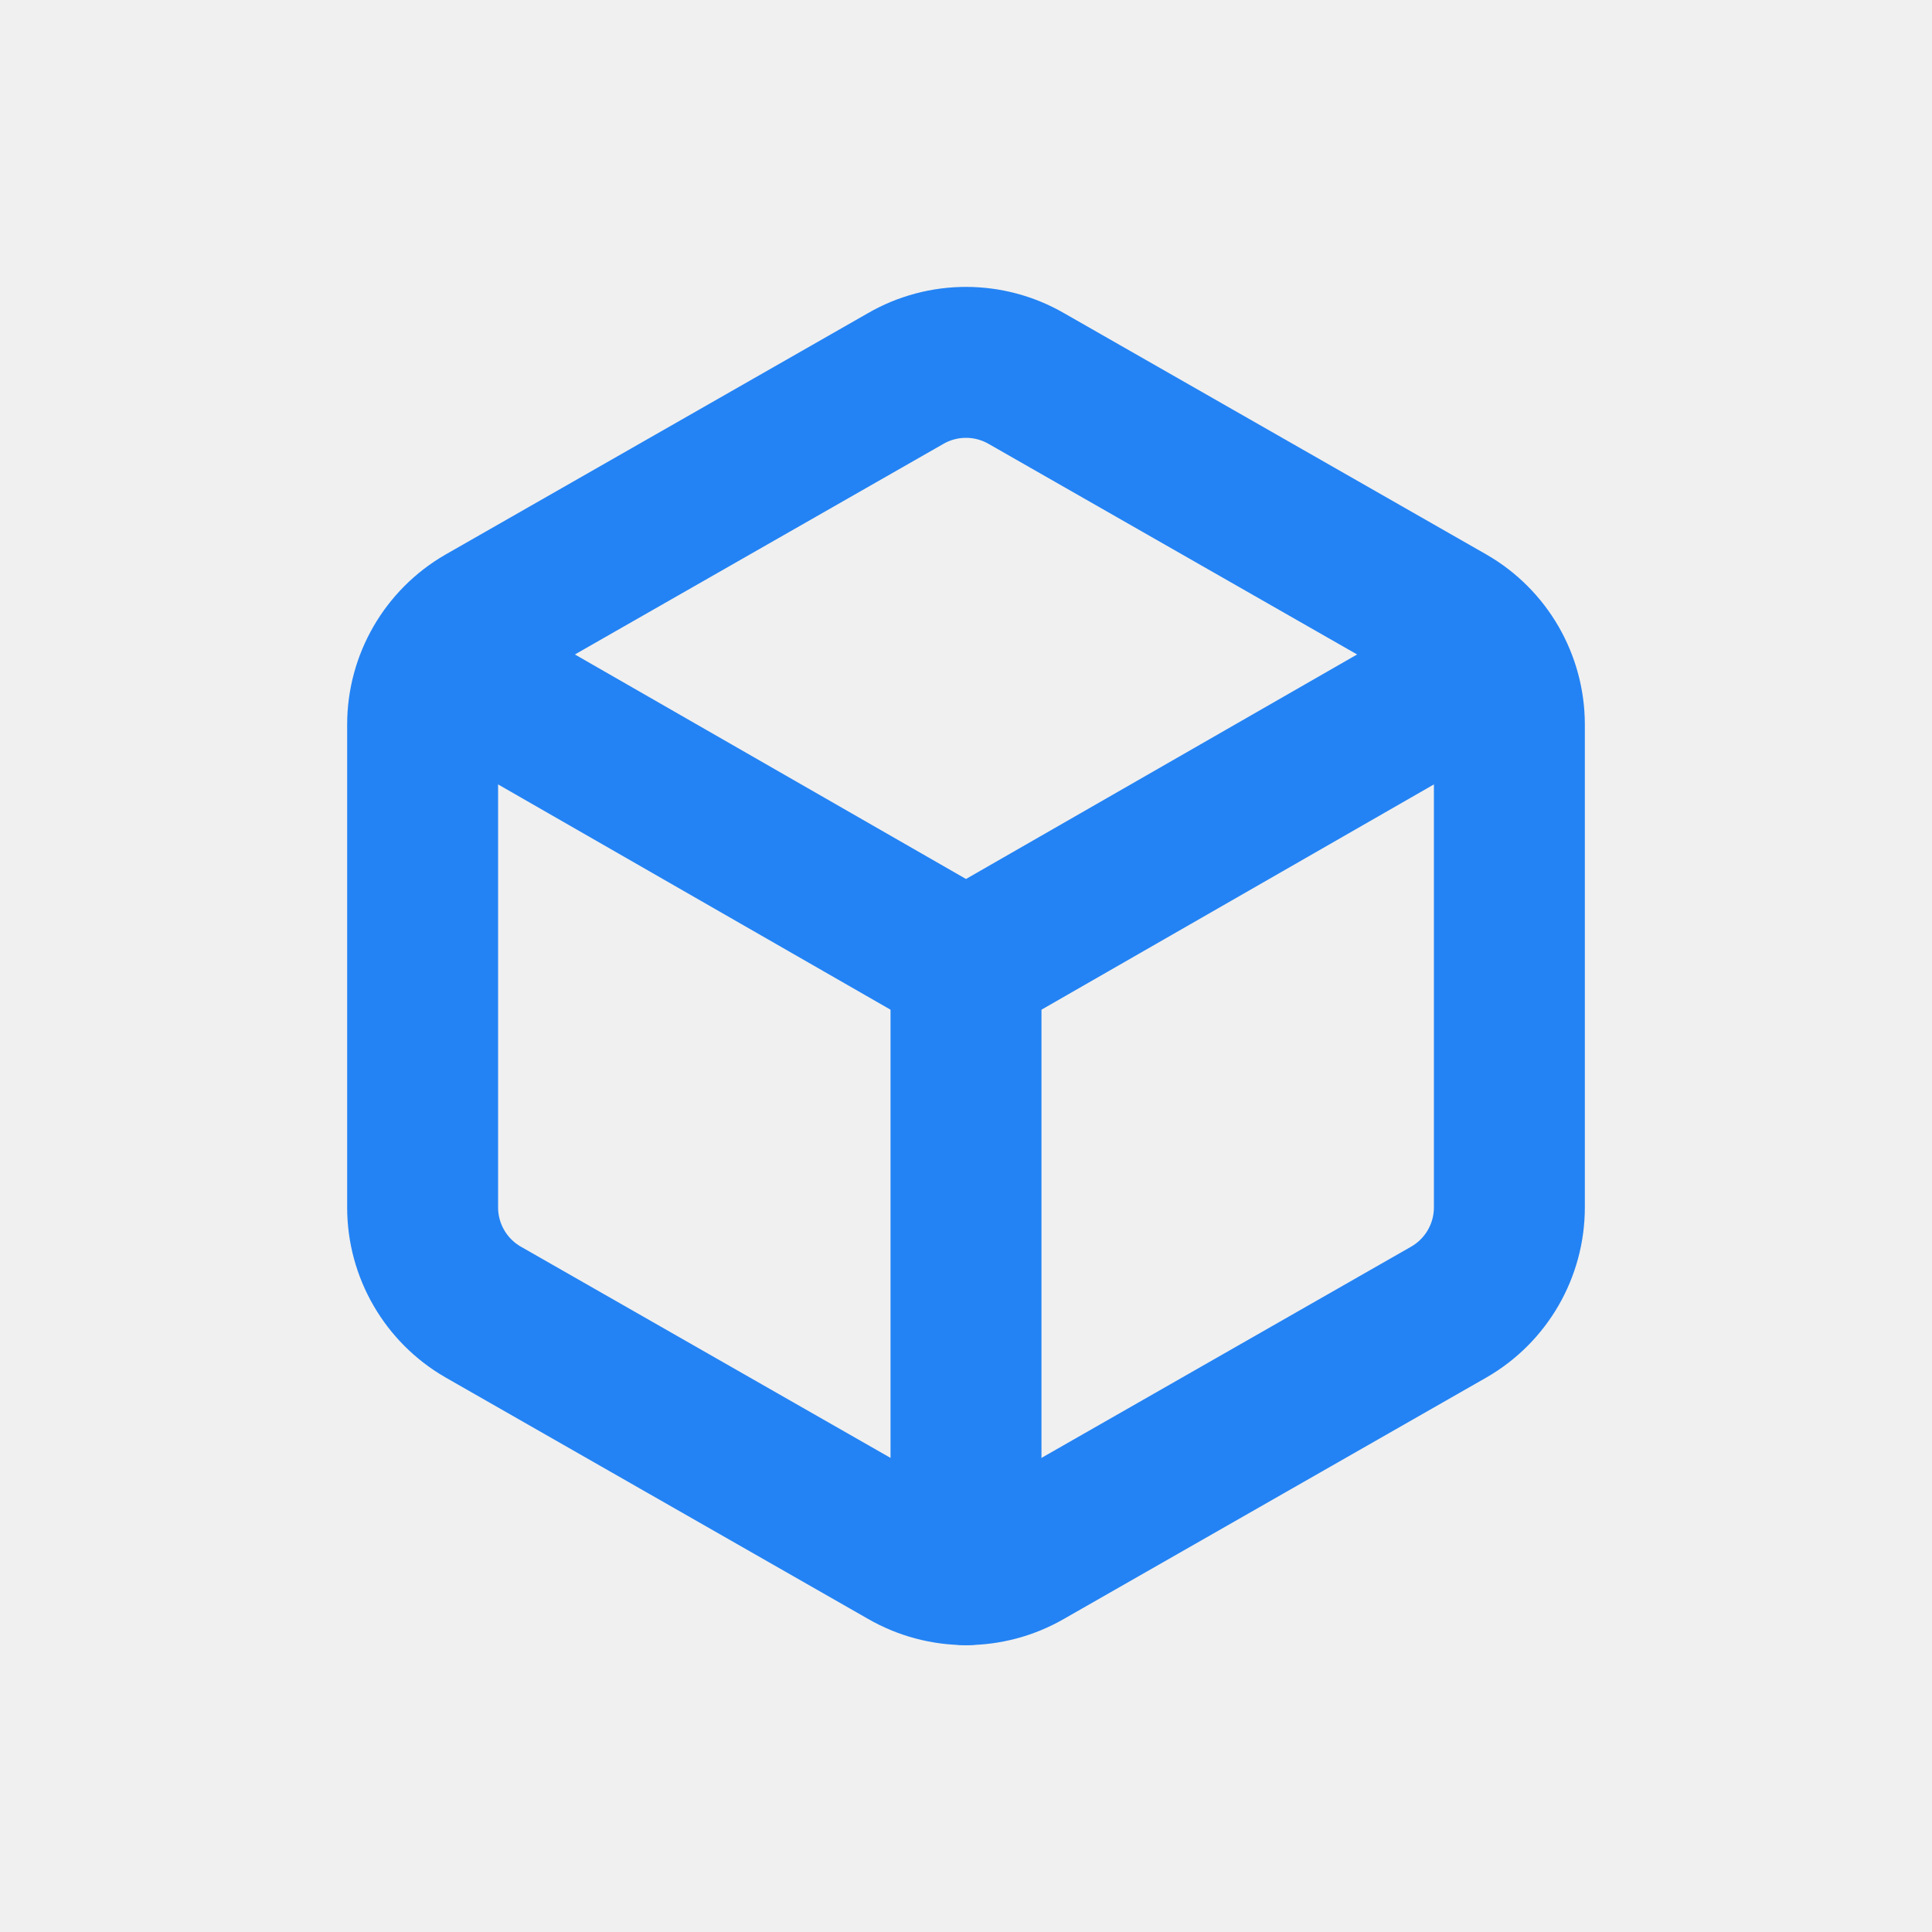
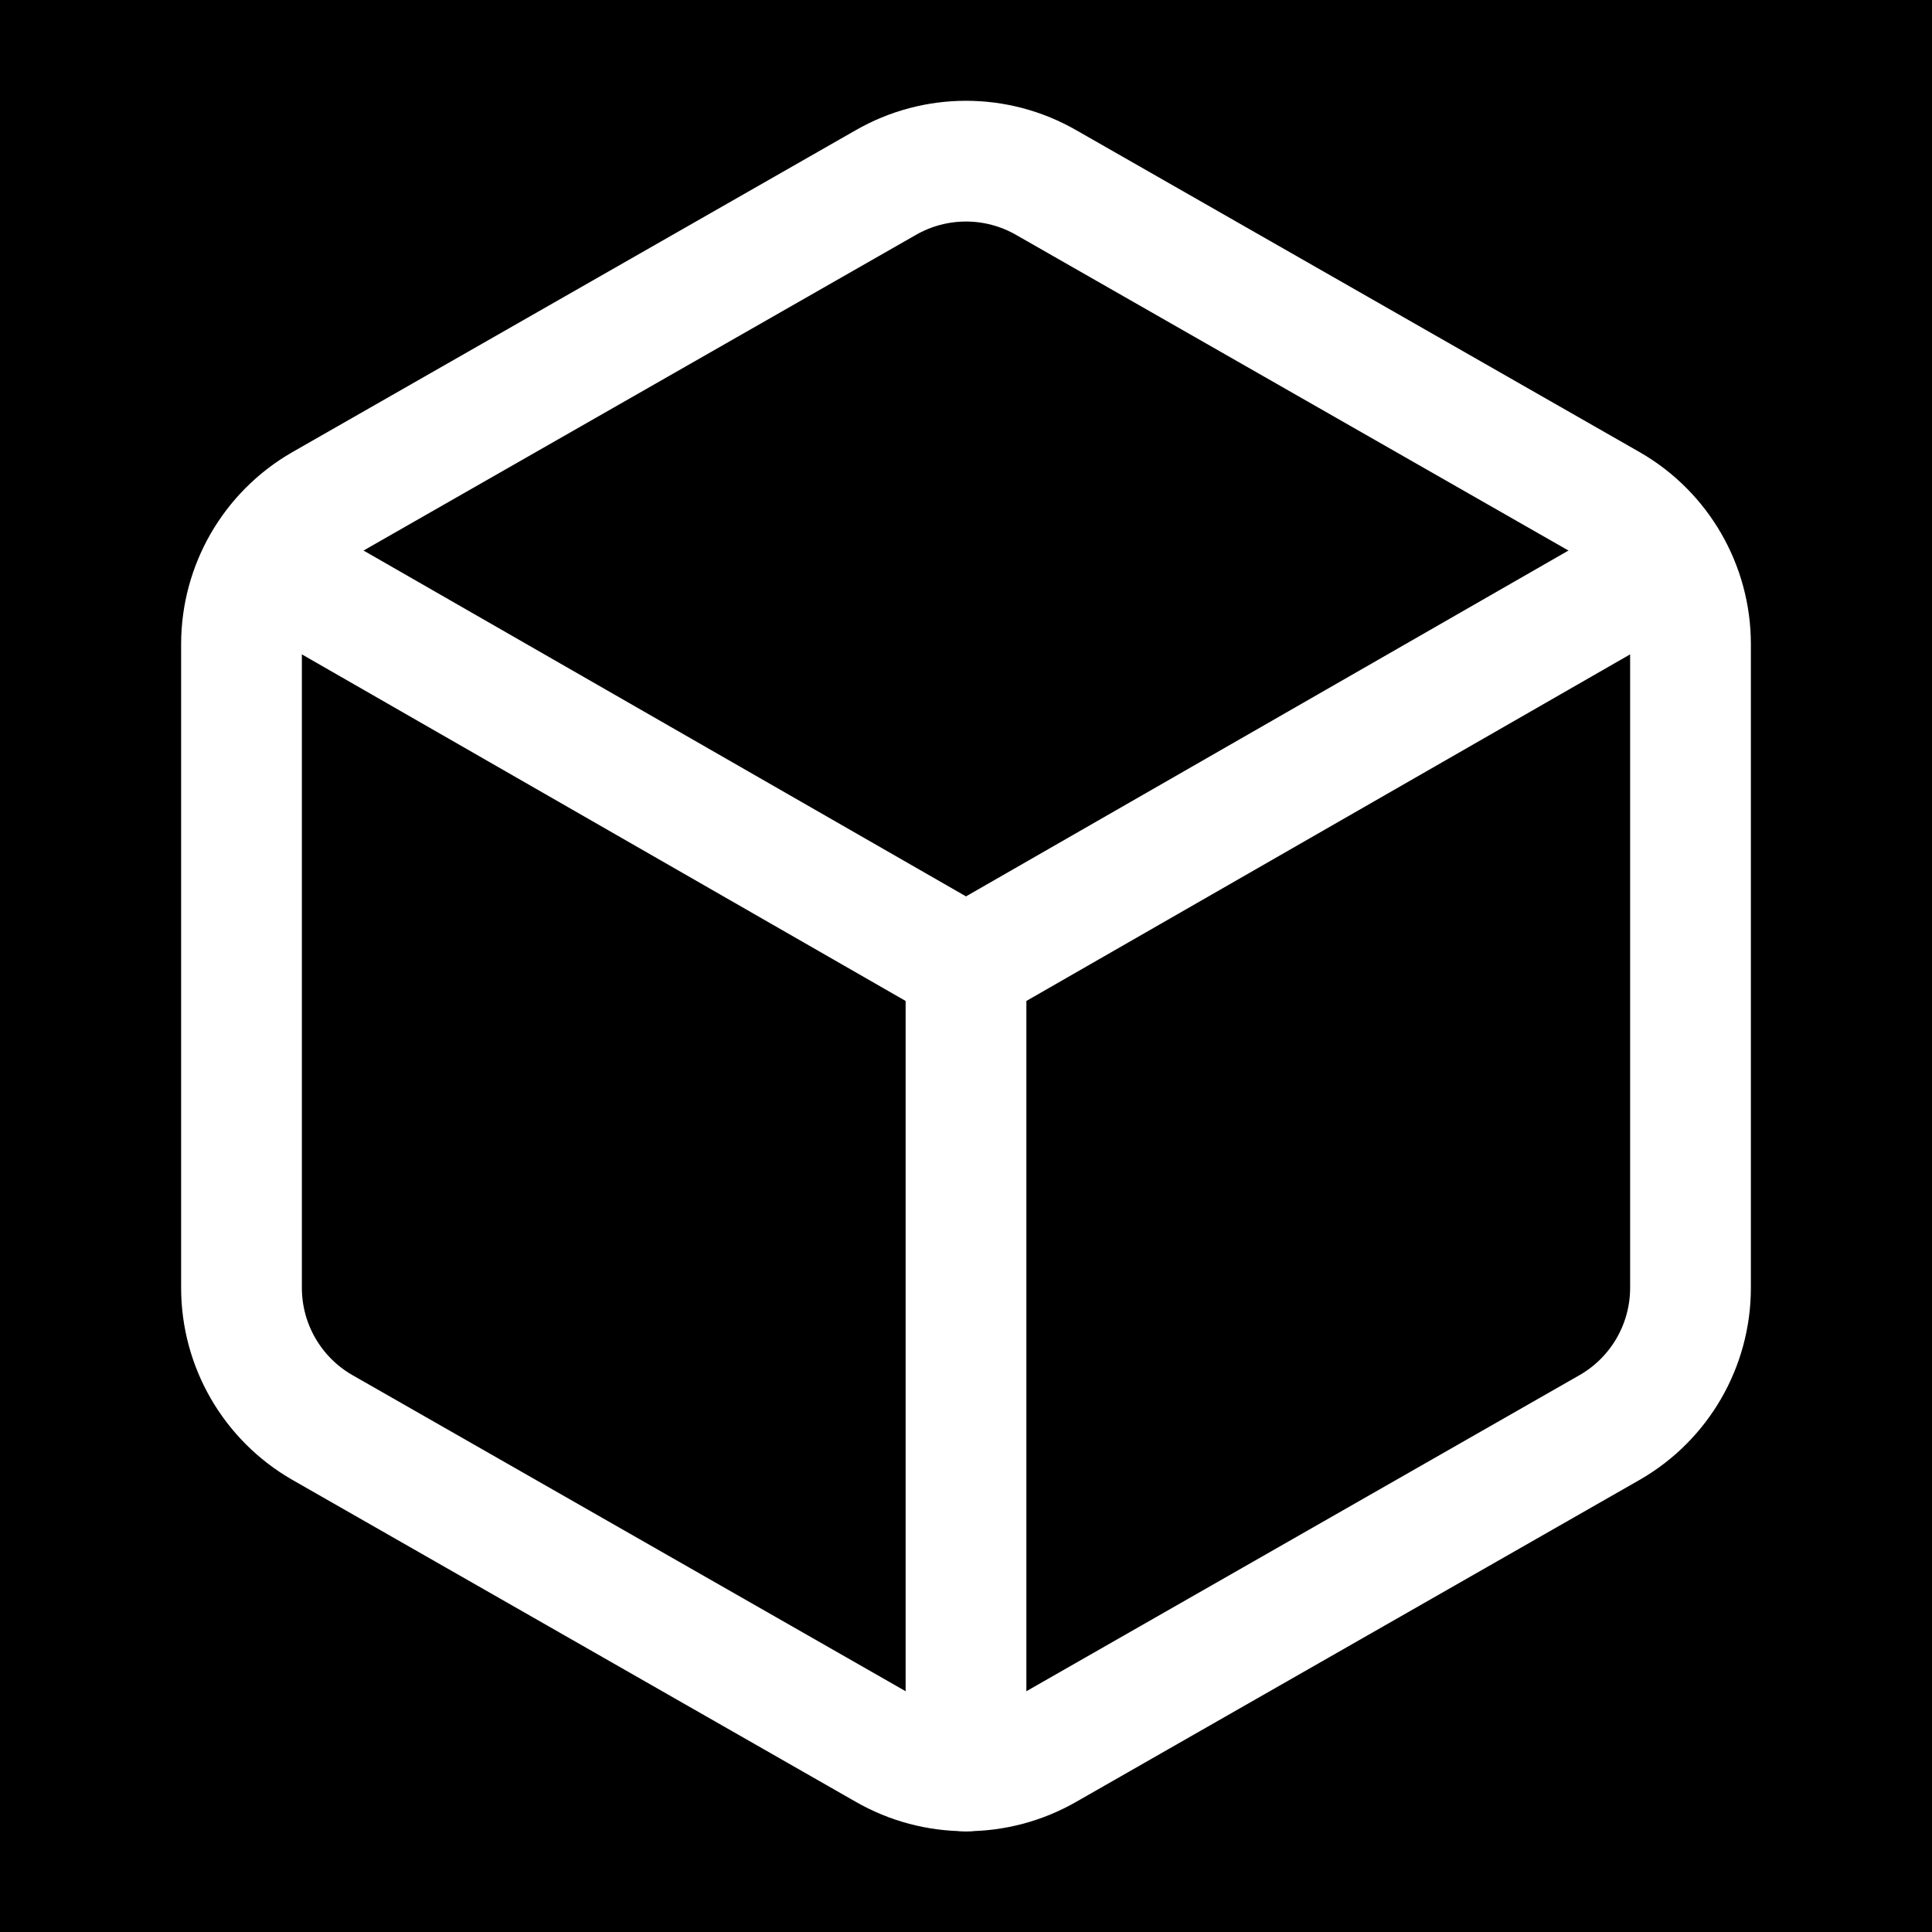
- <svg xmlns="http://www.w3.org/2000/svg" width="32" height="32" viewBox="0 0 32 32" fill="none">
-   <g transform="translate(4, 4)">
-     <path d="M21 16V8a2 2 0 0 0-1-1.73l-7-4a2 2 0 0 0-2 0l-7 4A2 2 0 0 0 3 8v8a2 2 0 0 0 1 1.73l7 4a2 2 0 0 0 2 0l7-4A2 2 0 0 0 21 16z" stroke="#2383F4" stroke-width="2.5" fill="none" stroke-linecap="round" stroke-linejoin="round" />
-     <path d="m3.29 7 8.71 5 8.71-5" stroke="#2383F4" stroke-width="2.5" fill="none" stroke-linecap="round" stroke-linejoin="round" />
-     <path d="m12 22 0-10" stroke="#2383F4" stroke-width="2.5" fill="none" stroke-linecap="round" stroke-linejoin="round" />
-   </g>
+ <svg xmlns="http://www.w3.org/2000/svg" width="256" height="256" fill="none" viewBox="0 0 24 24">
+   <rect x="0" y="0" width="24" height="24" fill="#000" />
+   <path d="M21 16V8a2 2 0 0 0-1-1.73l-7-4a2 2 0 0 0-2 0l-7 4A2 2 0 0 0 3 8v8a2 2 0 0 0 1 1.73l7 4a2 2 0 0 0 2 0l7-4A2 2 0 0 0 21 16z" stroke="#fff" stroke-width="1.5" fill="none" stroke-linecap="round" stroke-linejoin="round" />
+   <path d="m3.29 7 8.71 5 8.71-5" stroke="#fff" stroke-width="1.5" fill="none" stroke-linecap="round" stroke-linejoin="round" />
+   <path d="m12 22 0-10" stroke="#fff" stroke-width="1.5" fill="none" stroke-linecap="round" stroke-linejoin="round" />
</svg>
